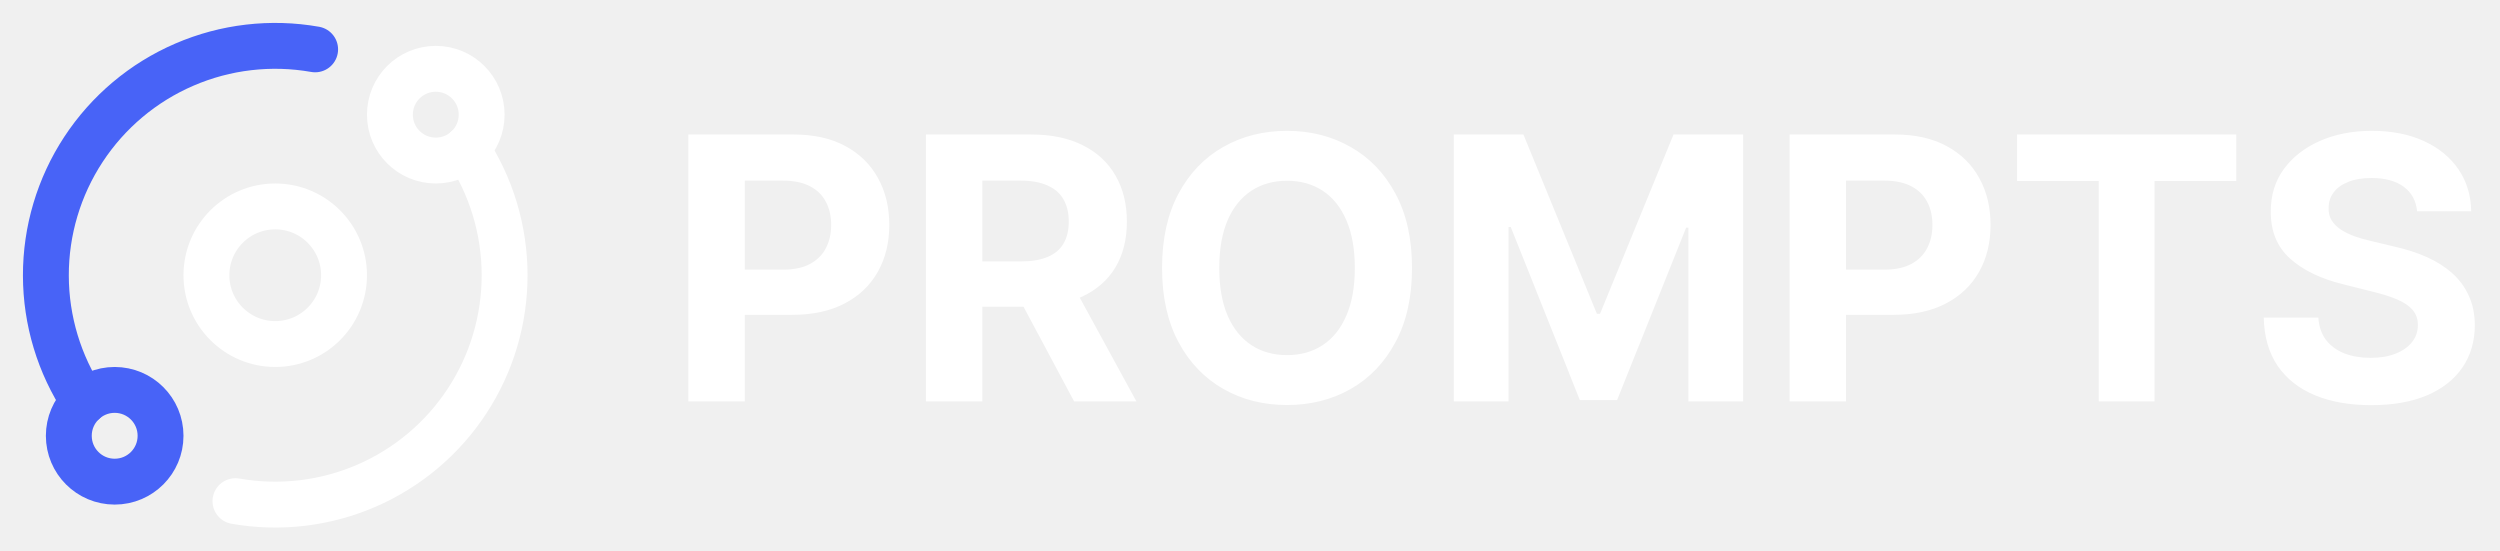
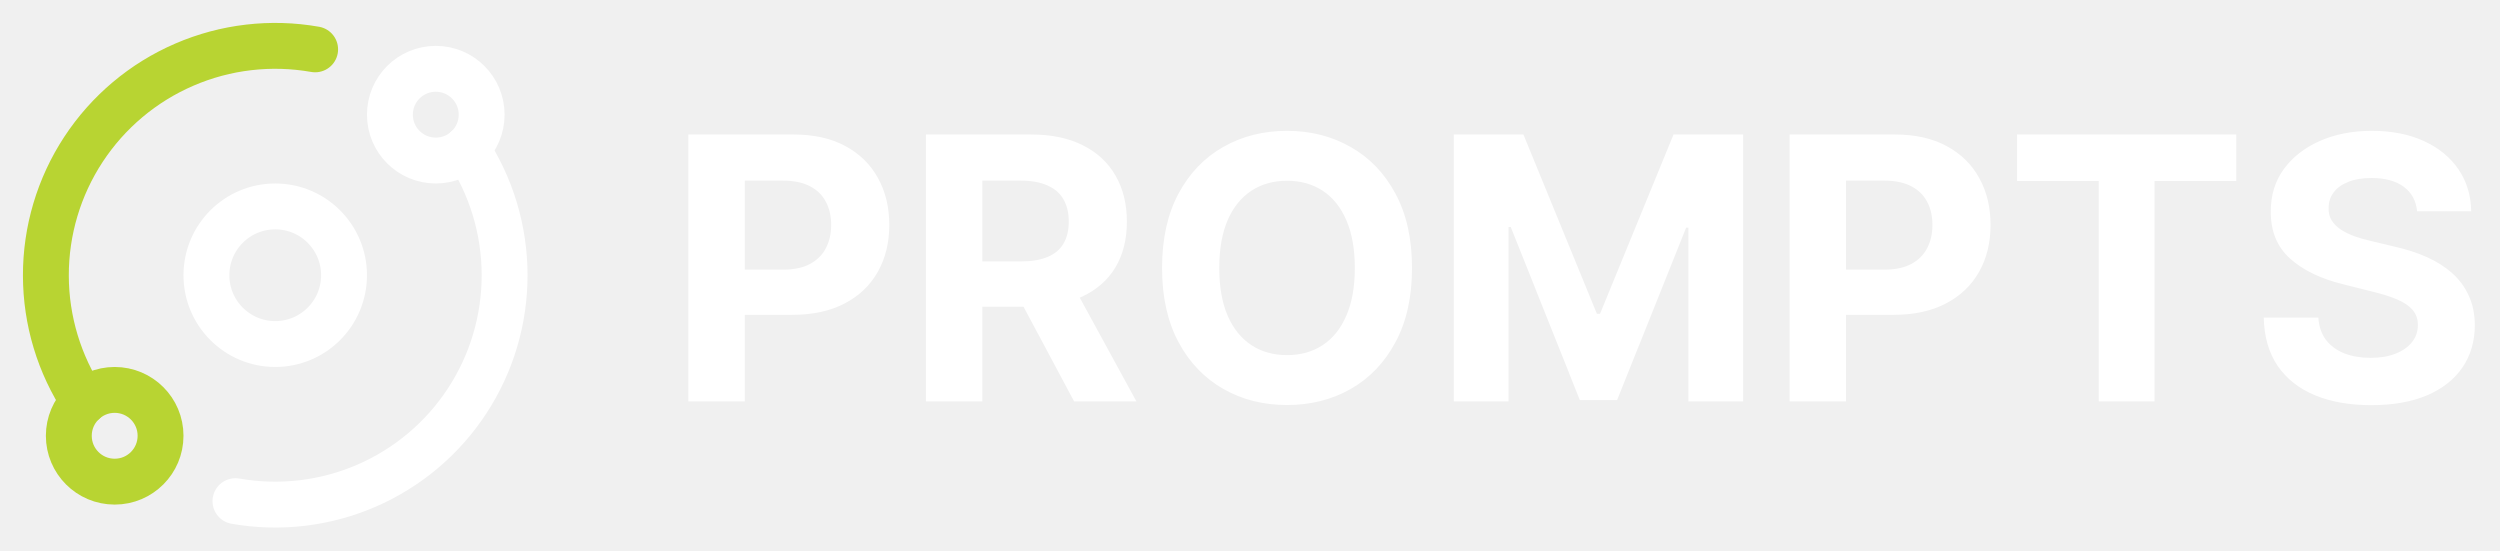
<svg xmlns="http://www.w3.org/2000/svg" width="109" height="24" viewBox="0 0 109 24" fill="none">
-   <path d="M20.341 6.484C21.42 8.115 21.997 10.026 22.001 11.981C22.005 13.936 21.436 15.85 20.364 17.485C19.292 19.12 17.764 20.405 15.969 21.181C14.175 21.956 12.192 22.189 10.266 21.85" stroke="white" stroke-width="2" stroke-linecap="round" stroke-linejoin="round" />
-   <path d="M3.659 17.516C2.58 15.885 2.003 13.973 2 12.018C1.996 10.062 2.566 8.148 3.639 6.513C4.712 4.878 6.24 3.594 8.036 2.819C9.831 2.043 11.814 1.812 13.74 2.152" stroke="#4863F7" stroke-width="2" stroke-linecap="round" stroke-linejoin="round" />
+   <path d="M20.341 6.484C21.42 8.115 21.997 10.026 22.001 11.981C22.005 13.936 21.436 15.85 20.364 17.485C19.292 19.12 17.764 20.405 15.969 21.181C14.174 21.956 12.192 22.189 10.266 21.85" stroke="white" stroke-width="2" stroke-linecap="round" stroke-linejoin="round" />
+   <path d="M3.659 17.516C2.58 15.885 2.003 13.973 2 12.018C1.996 10.062 2.566 8.148 3.639 6.513C4.712 4.878 6.24 3.594 8.036 2.819C9.831 2.043 11.814 1.812 13.74 2.152" stroke="#B8D432" stroke-width="2" stroke-linecap="round" stroke-linejoin="round" />
  <path d="M12 15C13.657 15 15 13.657 15 12C15 10.343 13.657 9 12 9C10.343 9 9 10.343 9 12C9 13.657 10.343 15 12 15Z" stroke="white" stroke-width="2" stroke-linecap="round" stroke-linejoin="round" />
  <path d="M19 7C20.105 7 21 6.105 21 5C21 3.895 20.105 3 19 3C17.895 3 17 3.895 17 5C17 6.105 17.895 7 19 7Z" stroke="white" stroke-width="2" stroke-linecap="round" stroke-linejoin="round" />
-   <path d="M5 21C6.105 21 7 20.105 7 19C7 17.895 6.105 17 5 17C3.895 17 3 17.895 3 19C3 20.105 3.895 21 5 21Z" stroke="#4863F7" stroke-width="2" stroke-linecap="round" stroke-linejoin="round" />
+   <path d="M5 21C6.105 21 7 20.105 7 19C7 17.895 6.105 17 5 17C3.895 17 3 17.895 3 19C3 20.105 3.895 21 5 21Z" stroke="#B8D432" stroke-width="2" stroke-linecap="round" stroke-linejoin="round" />
  <path d="M30.011 17.5V5.864H34.602C35.485 5.864 36.237 6.032 36.858 6.369C37.479 6.703 37.953 7.167 38.278 7.761C38.608 8.352 38.773 9.034 38.773 9.807C38.773 10.579 38.606 11.261 38.273 11.852C37.939 12.443 37.456 12.903 36.824 13.233C36.195 13.562 35.434 13.727 34.54 13.727H31.614V11.756H34.142C34.615 11.756 35.006 11.674 35.312 11.511C35.623 11.345 35.854 11.116 36.006 10.824C36.161 10.528 36.239 10.189 36.239 9.807C36.239 9.42 36.161 9.083 36.006 8.795C35.854 8.504 35.623 8.278 35.312 8.119C35.002 7.956 34.608 7.875 34.131 7.875H32.472V17.5H30.011ZM40.371 17.5V5.864H44.962C45.84 5.864 46.59 6.021 47.212 6.335C47.837 6.646 48.312 7.087 48.638 7.659C48.967 8.227 49.132 8.896 49.132 9.665C49.132 10.438 48.965 11.102 48.632 11.659C48.299 12.212 47.816 12.636 47.183 12.932C46.554 13.227 45.793 13.375 44.899 13.375H41.825V11.398H44.501C44.971 11.398 45.361 11.333 45.672 11.204C45.983 11.076 46.214 10.883 46.365 10.625C46.52 10.367 46.598 10.047 46.598 9.665C46.598 9.278 46.52 8.953 46.365 8.688C46.214 8.422 45.981 8.222 45.666 8.085C45.356 7.945 44.964 7.875 44.49 7.875H42.831V17.5H40.371ZM46.655 12.204L49.547 17.5H46.831L44.001 12.204H46.655ZM61.564 11.682C61.564 12.951 61.323 14.03 60.842 14.921C60.365 15.811 59.714 16.491 58.888 16.96C58.066 17.426 57.142 17.659 56.115 17.659C55.081 17.659 54.153 17.424 53.331 16.954C52.509 16.485 51.859 15.805 51.382 14.915C50.905 14.025 50.666 12.947 50.666 11.682C50.666 10.413 50.905 9.333 51.382 8.443C51.859 7.553 52.509 6.875 53.331 6.409C54.153 5.939 55.081 5.705 56.115 5.705C57.142 5.705 58.066 5.939 58.888 6.409C59.714 6.875 60.365 7.553 60.842 8.443C61.323 9.333 61.564 10.413 61.564 11.682ZM59.07 11.682C59.07 10.86 58.947 10.167 58.7 9.602C58.458 9.038 58.115 8.61 57.672 8.318C57.229 8.027 56.71 7.881 56.115 7.881C55.52 7.881 55.001 8.027 54.558 8.318C54.115 8.61 53.77 9.038 53.524 9.602C53.282 10.167 53.16 10.86 53.16 11.682C53.16 12.504 53.282 13.197 53.524 13.761C53.77 14.326 54.115 14.754 54.558 15.046C55.001 15.337 55.52 15.483 56.115 15.483C56.71 15.483 57.229 15.337 57.672 15.046C58.115 14.754 58.458 14.326 58.7 13.761C58.947 13.197 59.07 12.504 59.07 11.682ZM63.386 5.864H66.421L69.625 13.682H69.761L72.966 5.864H76V17.5H73.614V9.926H73.517L70.506 17.443H68.881L65.869 9.898H65.773V17.5H63.386V5.864ZM78.027 17.5V5.864H82.618C83.501 5.864 84.252 6.032 84.874 6.369C85.495 6.703 85.968 7.167 86.294 7.761C86.624 8.352 86.788 9.034 86.788 9.807C86.788 10.579 86.622 11.261 86.288 11.852C85.955 12.443 85.472 12.903 84.84 13.233C84.211 13.562 83.449 13.727 82.555 13.727H79.629V11.756H82.158C82.631 11.756 83.021 11.674 83.328 11.511C83.639 11.345 83.87 11.116 84.021 10.824C84.177 10.528 84.254 10.189 84.254 9.807C84.254 9.42 84.177 9.083 84.021 8.795C83.87 8.504 83.639 8.278 83.328 8.119C83.017 7.956 82.624 7.875 82.146 7.875H80.487V17.5H78.027ZM87.943 7.892V5.864H97.5V7.892H93.938V17.5H91.506V7.892H87.943ZM105.386 9.21C105.341 8.752 105.146 8.396 104.801 8.142C104.456 7.888 103.989 7.761 103.398 7.761C102.996 7.761 102.657 7.818 102.381 7.932C102.104 8.042 101.892 8.195 101.744 8.392C101.6 8.589 101.528 8.812 101.528 9.062C101.521 9.271 101.564 9.453 101.659 9.608C101.758 9.763 101.892 9.898 102.062 10.011C102.233 10.121 102.43 10.218 102.653 10.301C102.877 10.381 103.116 10.449 103.369 10.506L104.415 10.756C104.922 10.869 105.388 11.021 105.812 11.21C106.237 11.4 106.604 11.633 106.915 11.909C107.225 12.186 107.466 12.511 107.636 12.886C107.811 13.261 107.9 13.691 107.903 14.176C107.9 14.888 107.718 15.506 107.358 16.028C107.002 16.547 106.487 16.951 105.812 17.239C105.142 17.523 104.333 17.665 103.386 17.665C102.447 17.665 101.629 17.521 100.932 17.233C100.239 16.945 99.697 16.519 99.307 15.954C98.921 15.386 98.718 14.684 98.699 13.847H101.08C101.106 14.237 101.218 14.562 101.415 14.824C101.616 15.081 101.883 15.277 102.216 15.409C102.553 15.538 102.934 15.602 103.358 15.602C103.775 15.602 104.136 15.542 104.443 15.421C104.754 15.299 104.994 15.131 105.165 14.915C105.335 14.699 105.42 14.451 105.42 14.171C105.42 13.909 105.343 13.689 105.188 13.511C105.036 13.333 104.813 13.182 104.517 13.057C104.225 12.932 103.867 12.818 103.443 12.716L102.176 12.398C101.195 12.159 100.42 11.786 99.852 11.278C99.284 10.771 99.002 10.087 99.006 9.227C99.002 8.523 99.189 7.907 99.568 7.381C99.951 6.854 100.475 6.443 101.142 6.148C101.809 5.852 102.566 5.705 103.415 5.705C104.278 5.705 105.032 5.852 105.676 6.148C106.324 6.443 106.828 6.854 107.188 7.381C107.547 7.907 107.733 8.517 107.744 9.21H105.386Z" fill="white" />
</svg>
